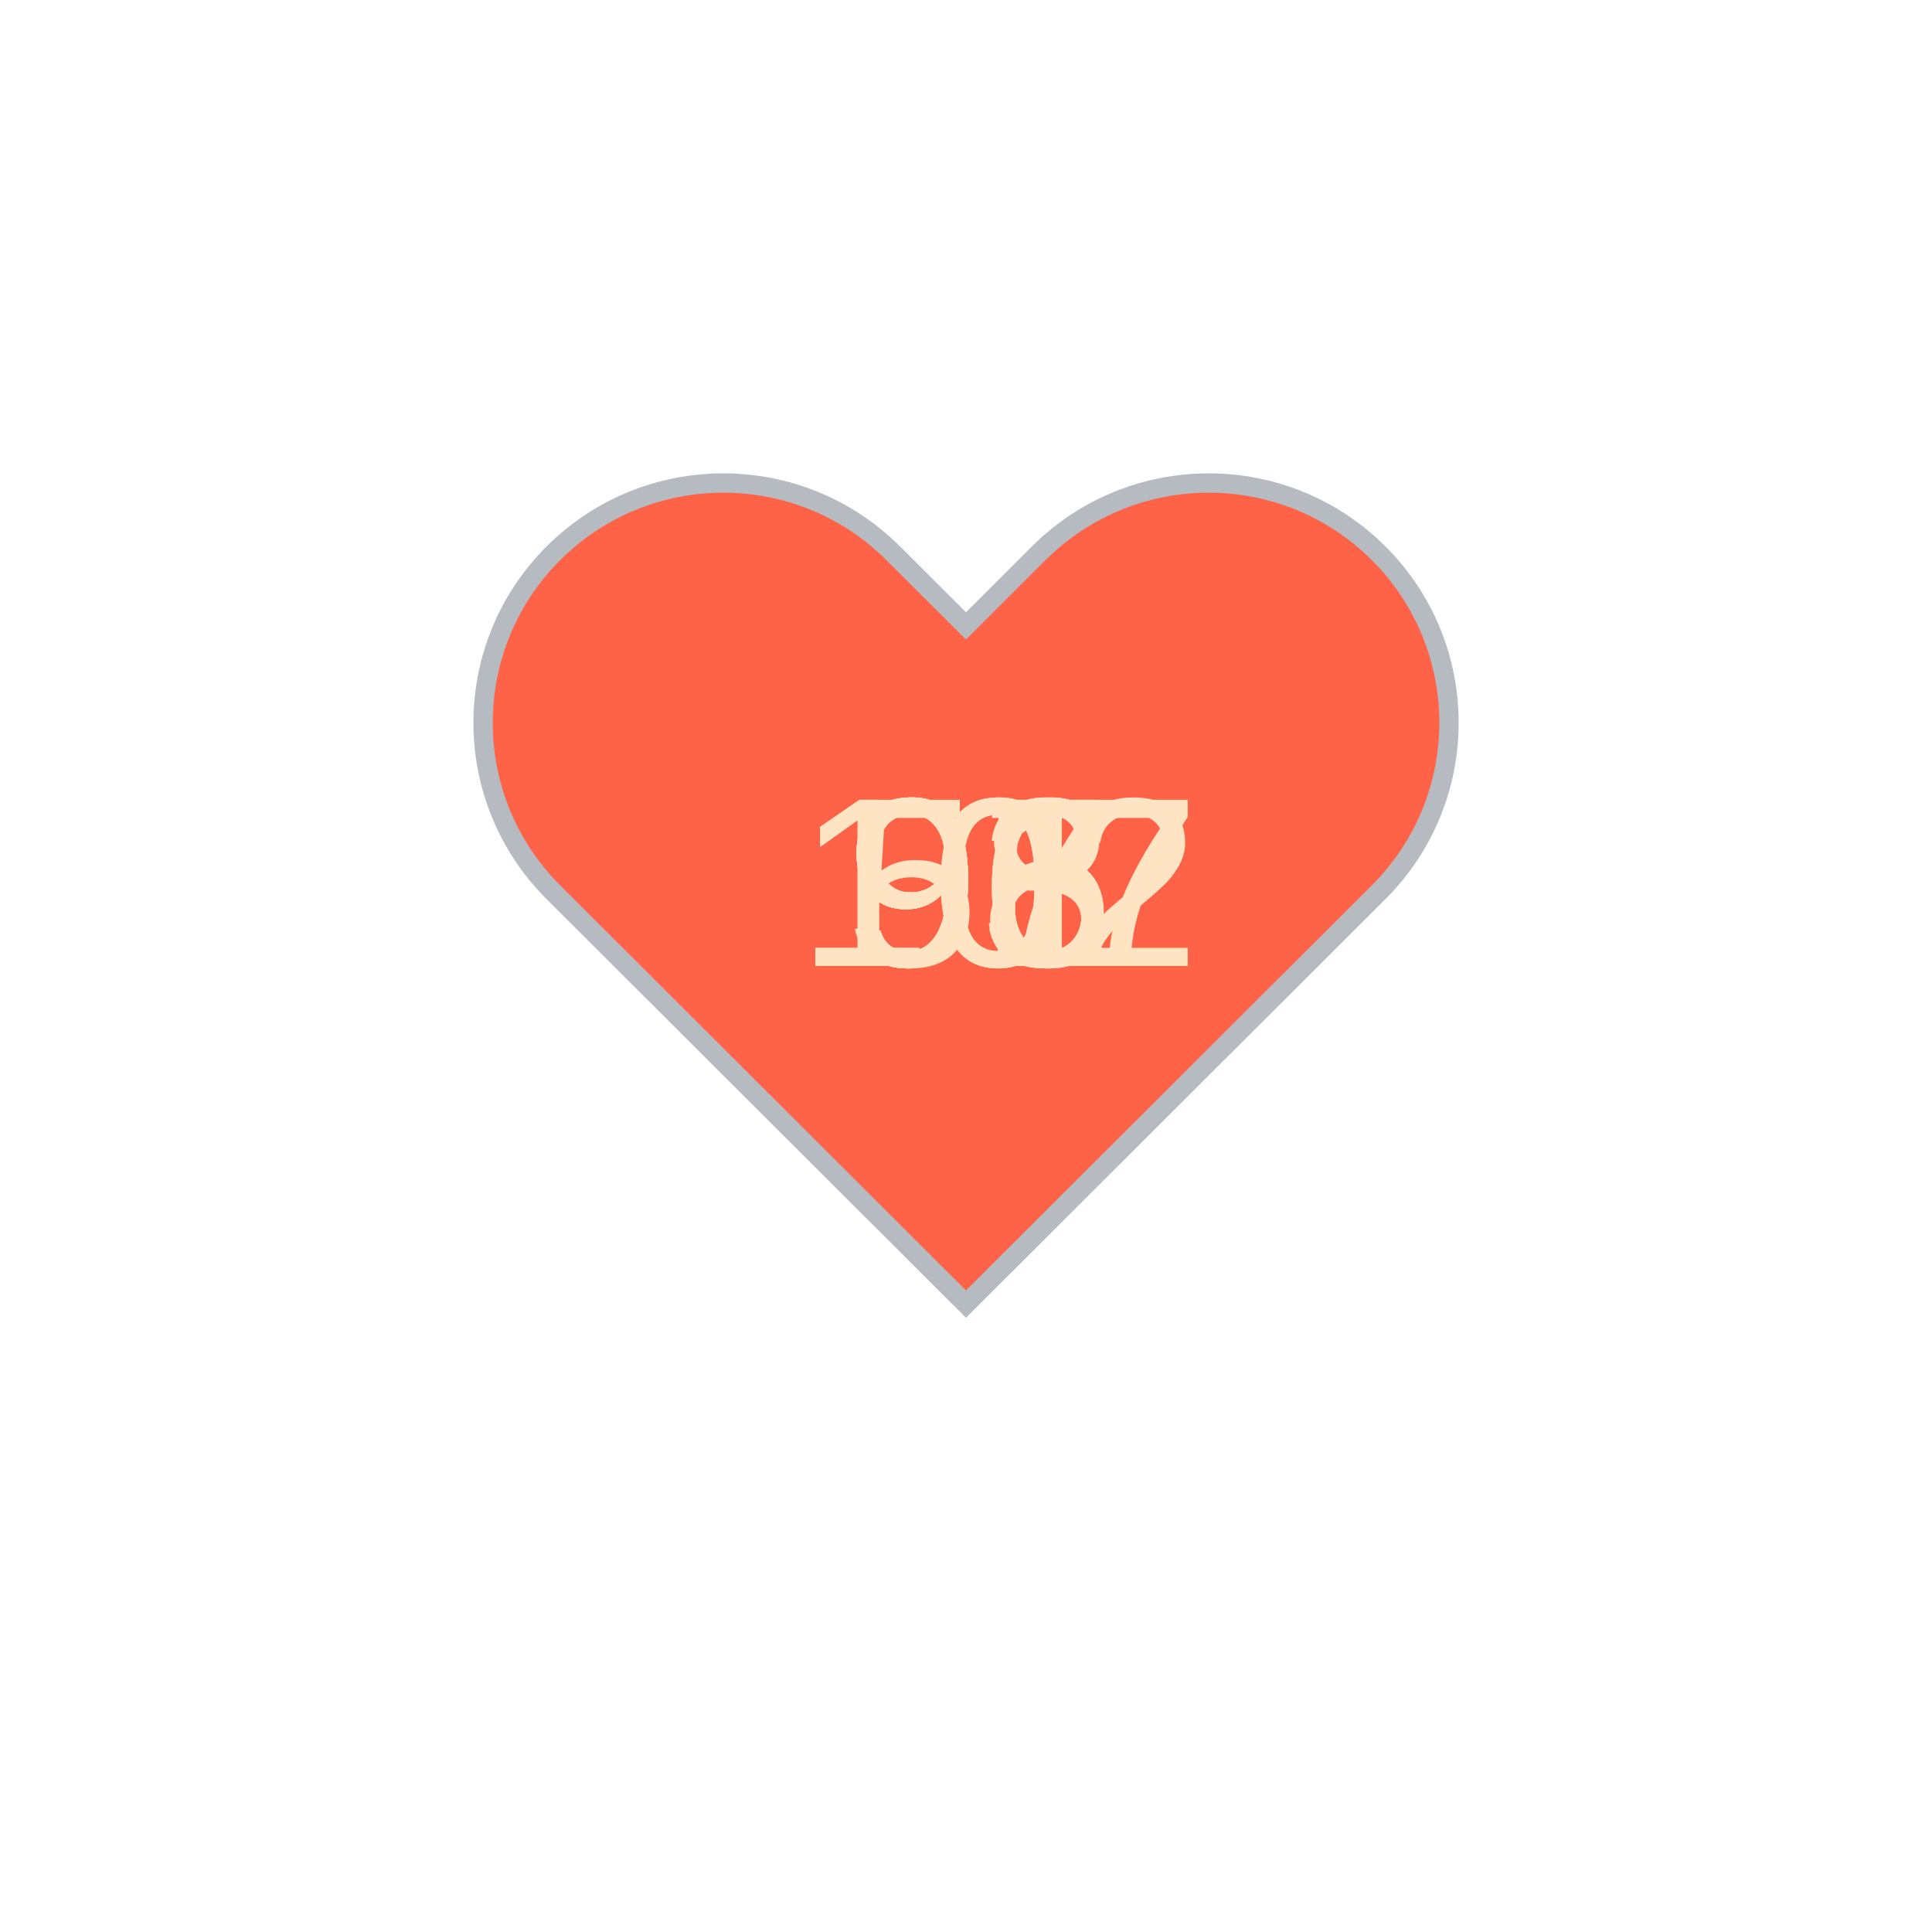
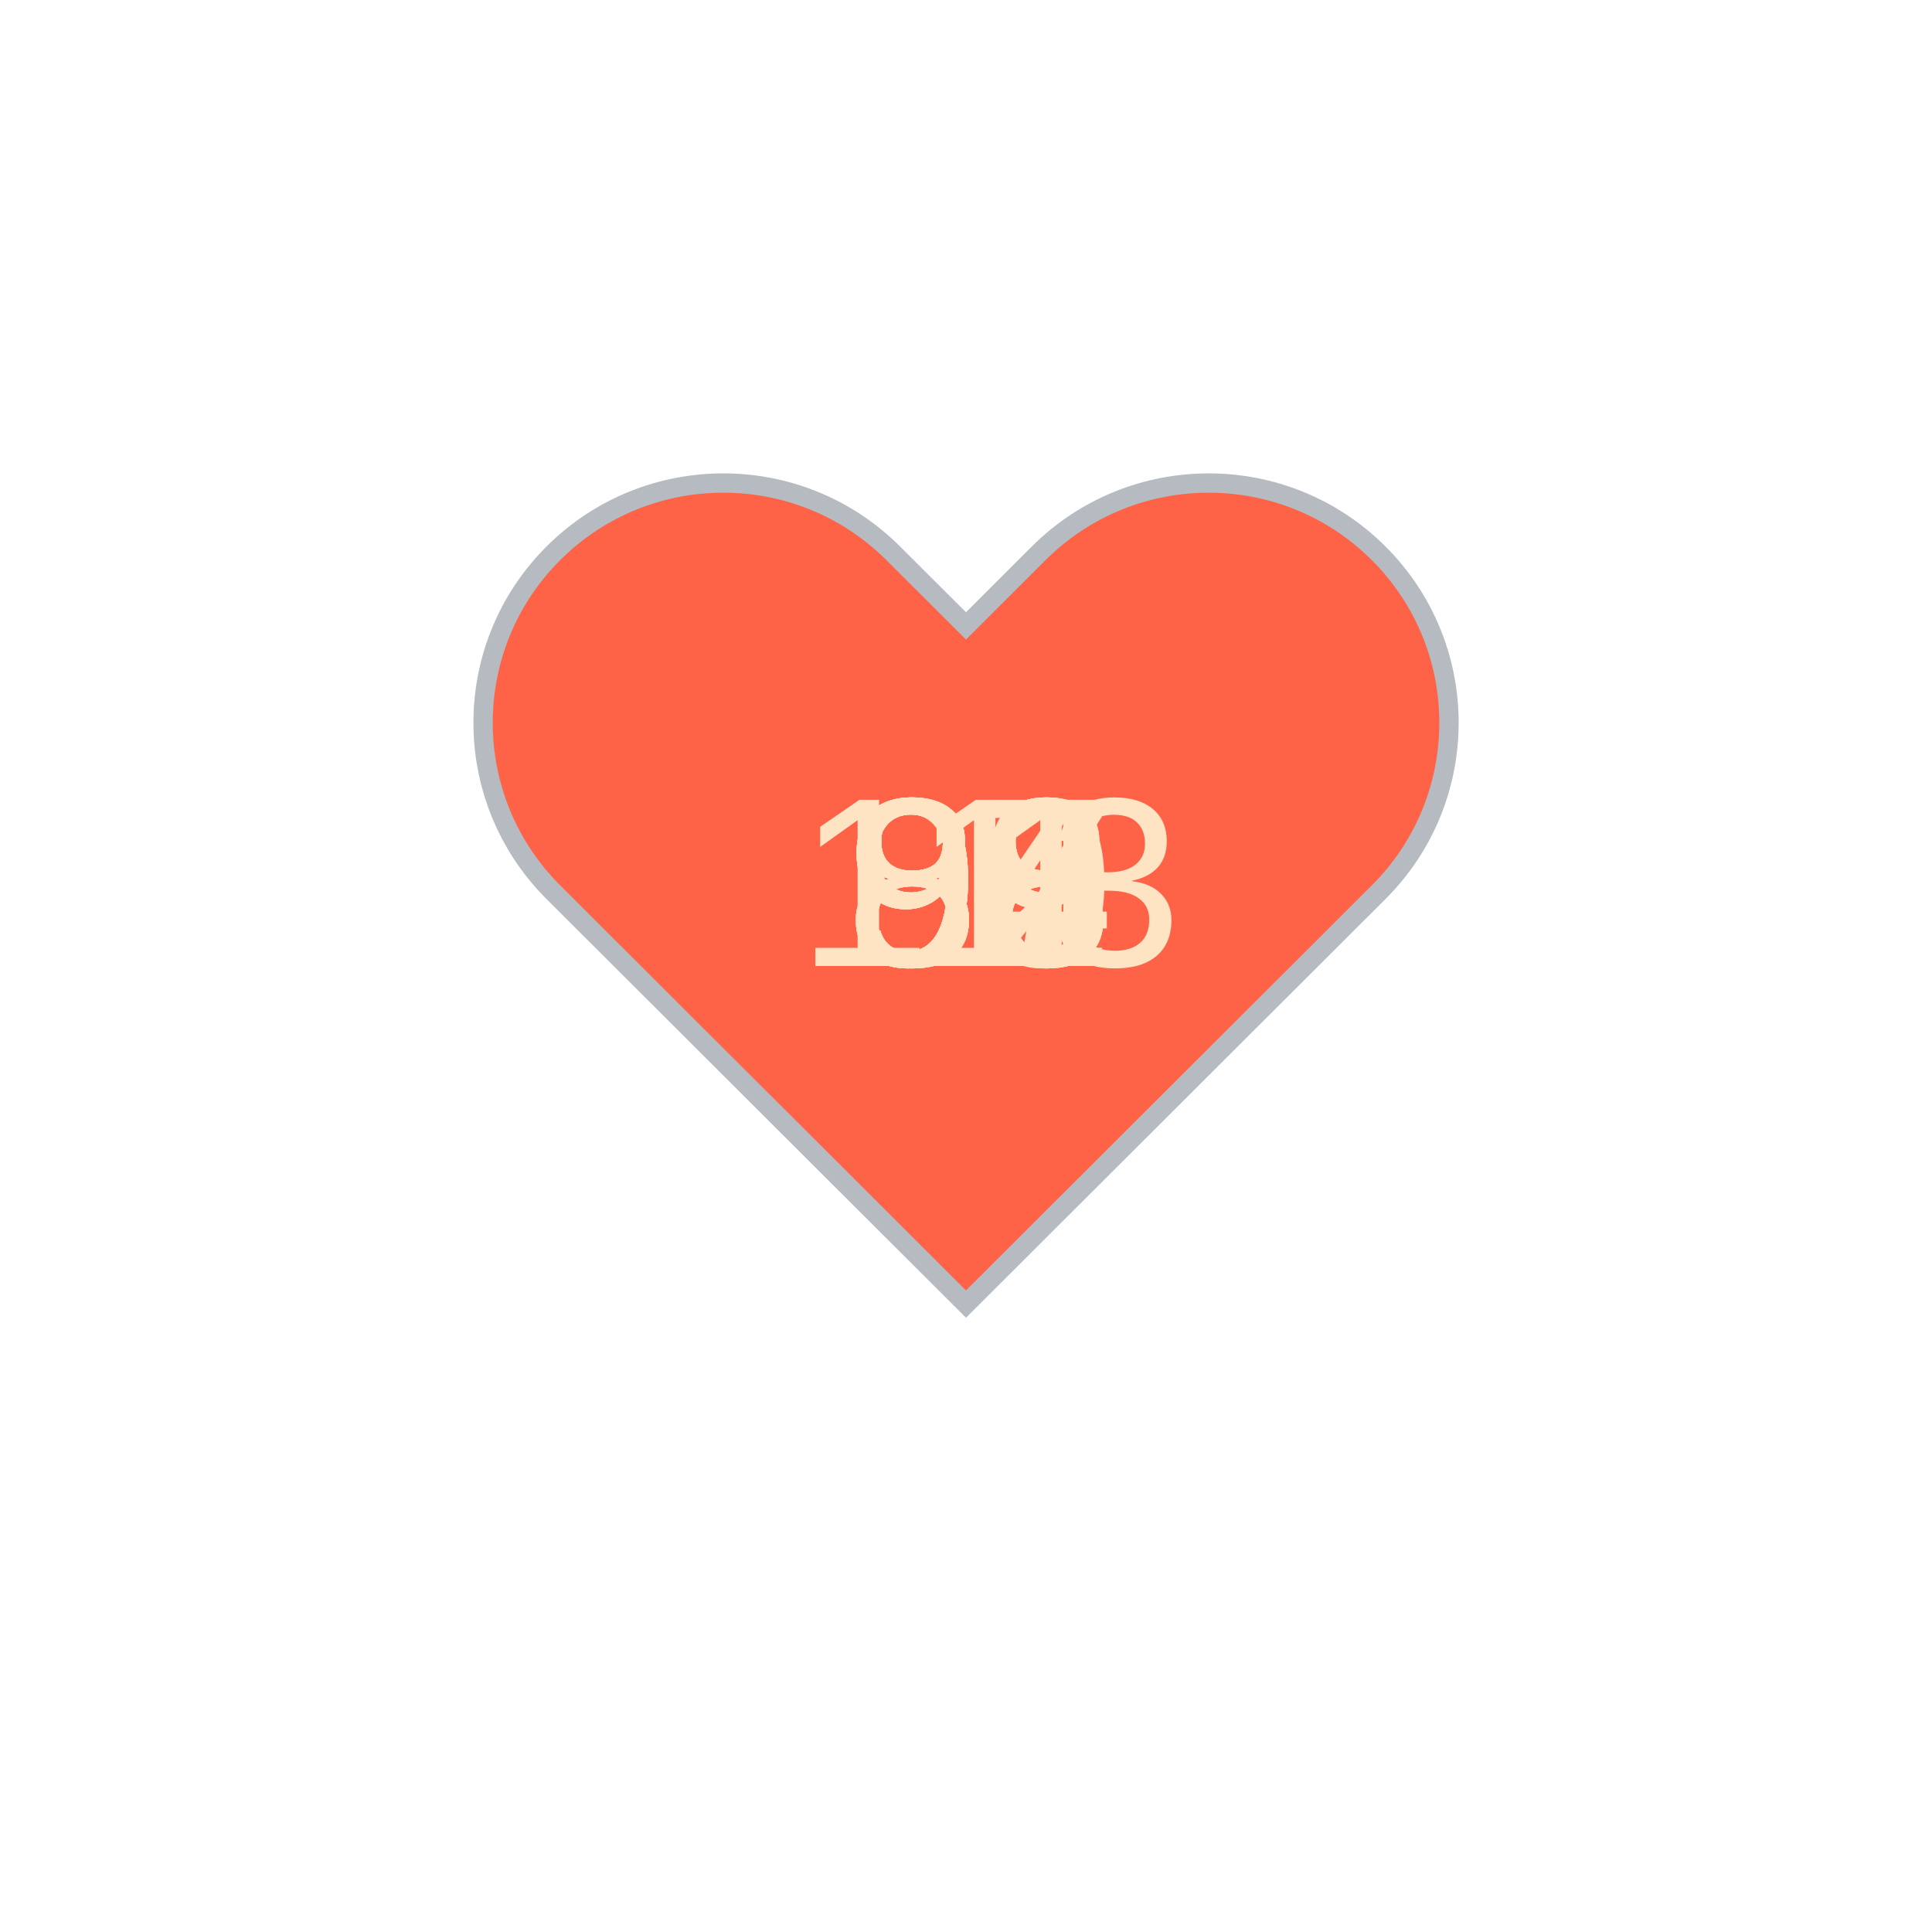
<svg xmlns="http://www.w3.org/2000/svg" baseProfile="full" height="150" version="1.1" viewBox="0,0,200,200" width="150">
  <defs />
  <g transform="translate(100 100)">
    <path d="M92.71,7.27L92.71,7.27c-9.71-9.69-25.46-9.69-35.18,0L50,14.79l-7.54-7.52C32.75-2.42,17-2.42,7.29,7.27v0 c-9.71,9.69-9.71,25.41,0,35.1L50,85l42.71-42.63C102.43,32.68,102.43,16.96,92.71,7.27z" fill="tomato" stroke="#B6BBC1" stroke-width="2" transform="translate(-50 -50)" />
    <animateTransform additive="sum" attributeName="transform" dur="1.2s" repeatCount="indefinite" type="scale" values="1; 1.5; 1.25; 1.5; 1.5; 1;" />
-     <text fill="bisque" style="font-size:25px; font-family:Arial" transform="translate(-17.5 0)">107<animate attributeName="visibility" dur="12.0s" keyTimes="0;0.1;0.2;0.3;0.4;0.5;0.6;0.7;0.8;0.9;1.0" repeatCount="indefinite" values="visible;hidden;hidden;hidden;hidden;hidden;hidden;hidden;hidden;hidden;hidden" />
+     <text fill="bisque" style="font-size:25px; font-family:Arial" transform="translate(-12.5 0)">97<animate attributeName="visibility" dur="12.0s" keyTimes="0;0.1;0.2;0.3;0.4;0.5;0.6;0.7;0.8;0.9;1.0" repeatCount="indefinite" values="visible;hidden;hidden;hidden;hidden;hidden;hidden;hidden;hidden;hidden;hidden" />
    </text>
-     <text fill="bisque" style="font-size:25px; font-family:Arial" transform="translate(-17.5 0)">102<animate attributeName="visibility" dur="12.0s" keyTimes="0;0.1;0.2;0.3;0.4;0.5;0.6;0.7;0.8;0.9;1.0" repeatCount="indefinite" values="hidden;visible;hidden;hidden;hidden;hidden;hidden;hidden;hidden;hidden;hidden" />
+     <text fill="bisque" style="font-size:25px; font-family:Arial" transform="translate(-12.5 0)">98<animate attributeName="visibility" dur="12.0s" keyTimes="0;0.1;0.2;0.3;0.4;0.5;0.6;0.7;0.8;0.9;1.0" repeatCount="indefinite" values="hidden;visible;hidden;hidden;hidden;hidden;hidden;hidden;hidden;hidden;hidden" />
    </text>
-     <text fill="bisque" style="font-size:25px; font-family:Arial" transform="translate(-12.5 0)">93<animate attributeName="visibility" dur="12.0s" keyTimes="0;0.1;0.2;0.3;0.4;0.5;0.6;0.7;0.8;0.9;1.0" repeatCount="indefinite" values="hidden;hidden;visible;hidden;hidden;hidden;hidden;hidden;hidden;hidden;hidden" />
+     <text fill="bisque" style="font-size:25px; font-family:Arial" transform="translate(-17.5 0)">113<animate attributeName="visibility" dur="12.0s" keyTimes="0;0.1;0.2;0.3;0.4;0.5;0.6;0.7;0.8;0.9;1.0" repeatCount="indefinite" values="hidden;hidden;visible;hidden;hidden;hidden;hidden;hidden;hidden;hidden;hidden" />
    </text>
-     <text fill="bisque" style="font-size:25px; font-family:Arial" transform="translate(-12.5 0)">95<animate attributeName="visibility" dur="12.0s" keyTimes="0;0.1;0.2;0.3;0.4;0.5;0.6;0.7;0.8;0.9;1.0" repeatCount="indefinite" values="hidden;hidden;hidden;visible;hidden;hidden;hidden;hidden;hidden;hidden;hidden" />
+     <text fill="bisque" style="font-size:25px; font-family:Arial" transform="translate(-12.5 0)">81<animate attributeName="visibility" dur="12.0s" keyTimes="0;0.1;0.2;0.3;0.4;0.5;0.6;0.7;0.8;0.9;1.0" repeatCount="indefinite" values="hidden;hidden;hidden;visible;hidden;hidden;hidden;hidden;hidden;hidden;hidden" />
    </text>
-     <text fill="bisque" style="font-size:25px; font-family:Arial" transform="translate(-12.5 0)">91<animate attributeName="visibility" dur="12.0s" keyTimes="0;0.1;0.2;0.3;0.4;0.5;0.6;0.7;0.8;0.9;1.0" repeatCount="indefinite" values="hidden;hidden;hidden;hidden;visible;hidden;hidden;hidden;hidden;hidden;hidden" />
+     <text fill="bisque" style="font-size:25px; font-family:Arial" transform="translate(-12.5 0)">98<animate attributeName="visibility" dur="12.0s" keyTimes="0;0.1;0.2;0.3;0.4;0.5;0.6;0.7;0.8;0.9;1.0" repeatCount="indefinite" values="hidden;hidden;hidden;hidden;visible;hidden;hidden;hidden;hidden;hidden;hidden" />
    </text>
-     <text fill="bisque" style="font-size:25px; font-family:Arial" transform="translate(-12.5 0)">91<animate attributeName="visibility" dur="12.0s" keyTimes="0;0.1;0.2;0.3;0.4;0.5;0.6;0.7;0.8;0.9;1.0" repeatCount="indefinite" values="hidden;hidden;hidden;hidden;hidden;visible;hidden;hidden;hidden;hidden;hidden" />
+     <text fill="bisque" style="font-size:25px; font-family:Arial" transform="translate(-12.5 0)">84<animate attributeName="visibility" dur="12.0s" keyTimes="0;0.1;0.2;0.3;0.4;0.5;0.6;0.7;0.8;0.9;1.0" repeatCount="indefinite" values="hidden;hidden;hidden;hidden;hidden;visible;hidden;hidden;hidden;hidden;hidden" />
    </text>
-     <text fill="bisque" style="font-size:25px; font-family:Arial" transform="translate(-12.5 0)">56<animate attributeName="visibility" dur="12.0s" keyTimes="0;0.1;0.2;0.3;0.4;0.5;0.6;0.7;0.8;0.9;1.0" repeatCount="indefinite" values="hidden;hidden;hidden;hidden;hidden;hidden;visible;hidden;hidden;hidden;hidden" />
+     <text fill="bisque" style="font-size:25px; font-family:Arial" transform="translate(-12.5 0)">92<animate attributeName="visibility" dur="12.0s" keyTimes="0;0.1;0.2;0.3;0.4;0.5;0.6;0.7;0.8;0.9;1.0" repeatCount="indefinite" values="hidden;hidden;hidden;hidden;hidden;hidden;visible;hidden;hidden;hidden;hidden" />
    </text>
-     <text fill="bisque" style="font-size:25px; font-family:Arial" transform="translate(-12.5 0)">98<animate attributeName="visibility" dur="12.0s" keyTimes="0;0.1;0.2;0.3;0.4;0.5;0.6;0.7;0.8;0.9;1.0" repeatCount="indefinite" values="hidden;hidden;hidden;hidden;hidden;hidden;hidden;visible;hidden;hidden;hidden" />
+     <text fill="bisque" style="font-size:25px; font-family:Arial" transform="translate(-12.5 0)">88<animate attributeName="visibility" dur="12.0s" keyTimes="0;0.1;0.2;0.3;0.4;0.5;0.6;0.7;0.8;0.9;1.0" repeatCount="indefinite" values="hidden;hidden;hidden;hidden;hidden;hidden;hidden;visible;hidden;hidden;hidden" />
    </text>
-     <text fill="bisque" style="font-size:25px; font-family:Arial" transform="translate(-12.5 0)">97<animate attributeName="visibility" dur="12.0s" keyTimes="0;0.1;0.2;0.3;0.4;0.5;0.6;0.7;0.8;0.9;1.0" repeatCount="indefinite" values="hidden;hidden;hidden;hidden;hidden;hidden;hidden;hidden;visible;hidden;hidden" />
+     <text fill="bisque" style="font-size:25px; font-family:Arial" transform="translate(-12.5 0)">90<animate attributeName="visibility" dur="12.0s" keyTimes="0;0.1;0.2;0.3;0.4;0.5;0.6;0.7;0.8;0.9;1.0" repeatCount="indefinite" values="hidden;hidden;hidden;hidden;hidden;hidden;hidden;hidden;visible;hidden;hidden" />
    </text>
-     <text fill="bisque" style="font-size:25px; font-family:Arial" transform="translate(-12.5 0)">96<animate attributeName="visibility" dur="12.0s" keyTimes="0;0.1;0.2;0.3;0.4;0.5;0.6;0.7;0.8;0.9;1.0" repeatCount="indefinite" values="hidden;hidden;hidden;hidden;hidden;hidden;hidden;hidden;hidden;visible;hidden" />
+     <text fill="bisque" style="font-size:25px; font-family:Arial" transform="translate(-12.5 0)">89<animate attributeName="visibility" dur="12.0s" keyTimes="0;0.1;0.2;0.3;0.4;0.5;0.6;0.7;0.8;0.9;1.0" repeatCount="indefinite" values="hidden;hidden;hidden;hidden;hidden;hidden;hidden;hidden;hidden;visible;hidden" />
    </text>
  </g>
</svg>
